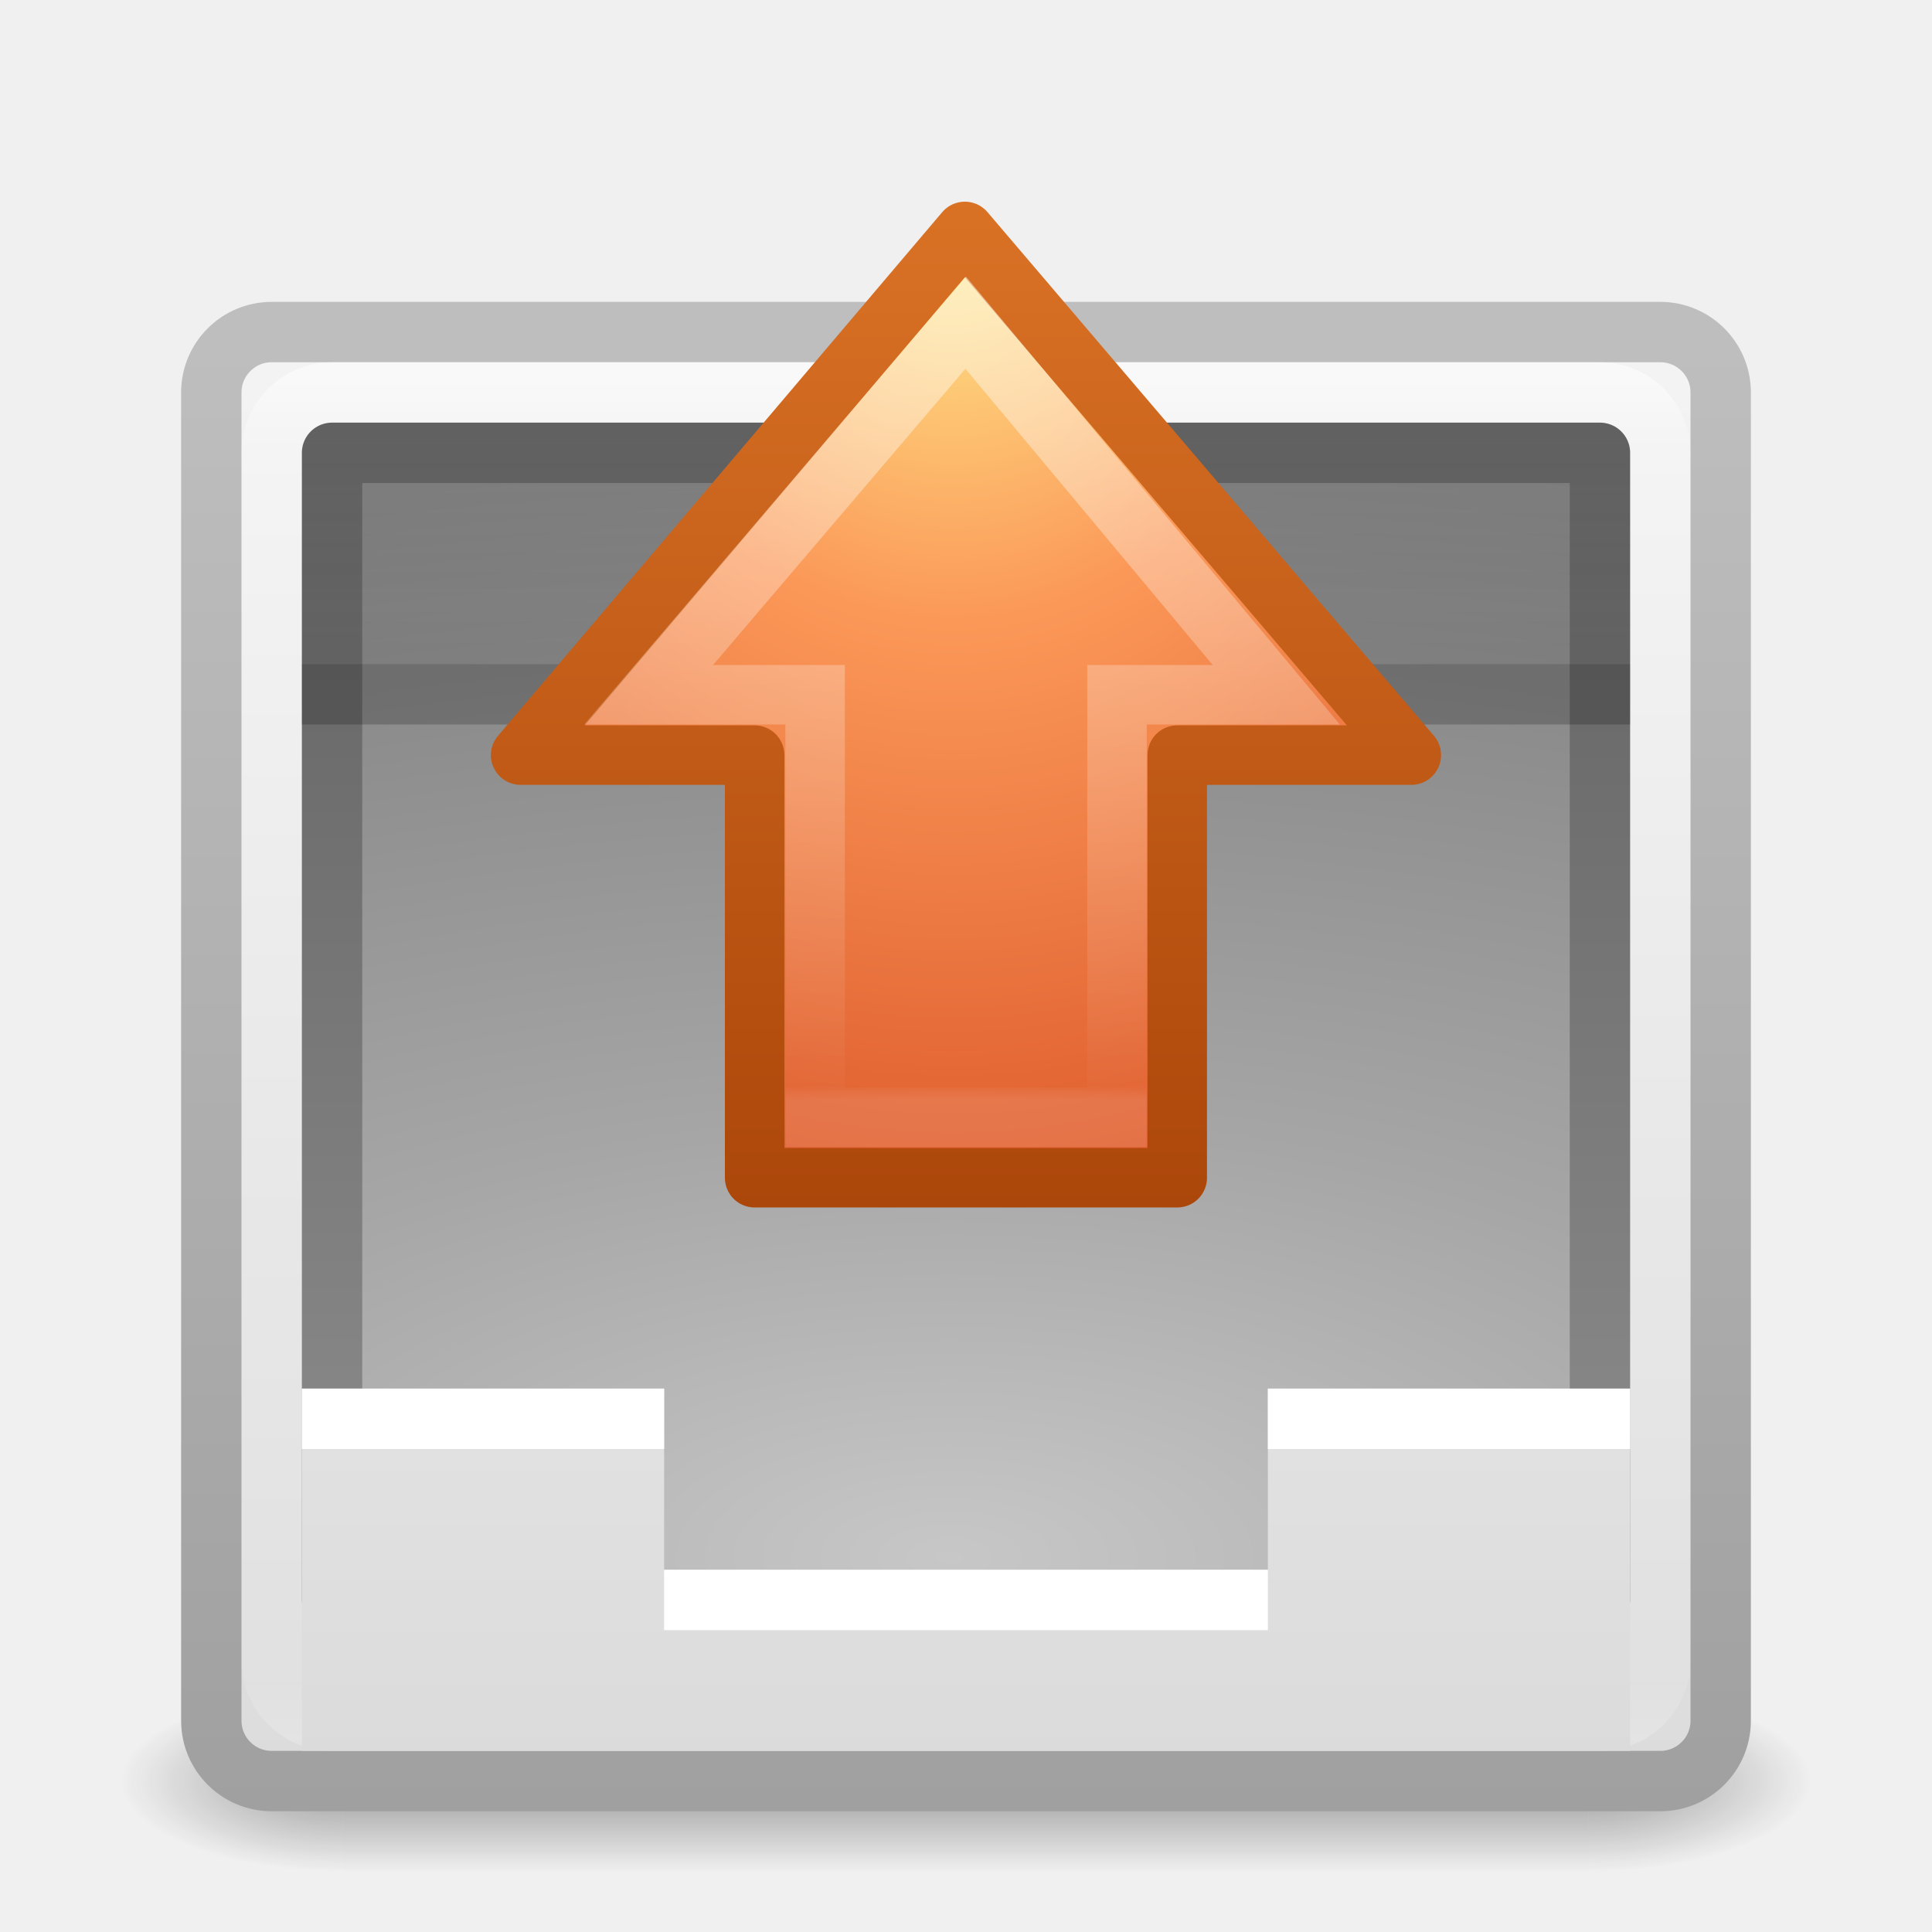
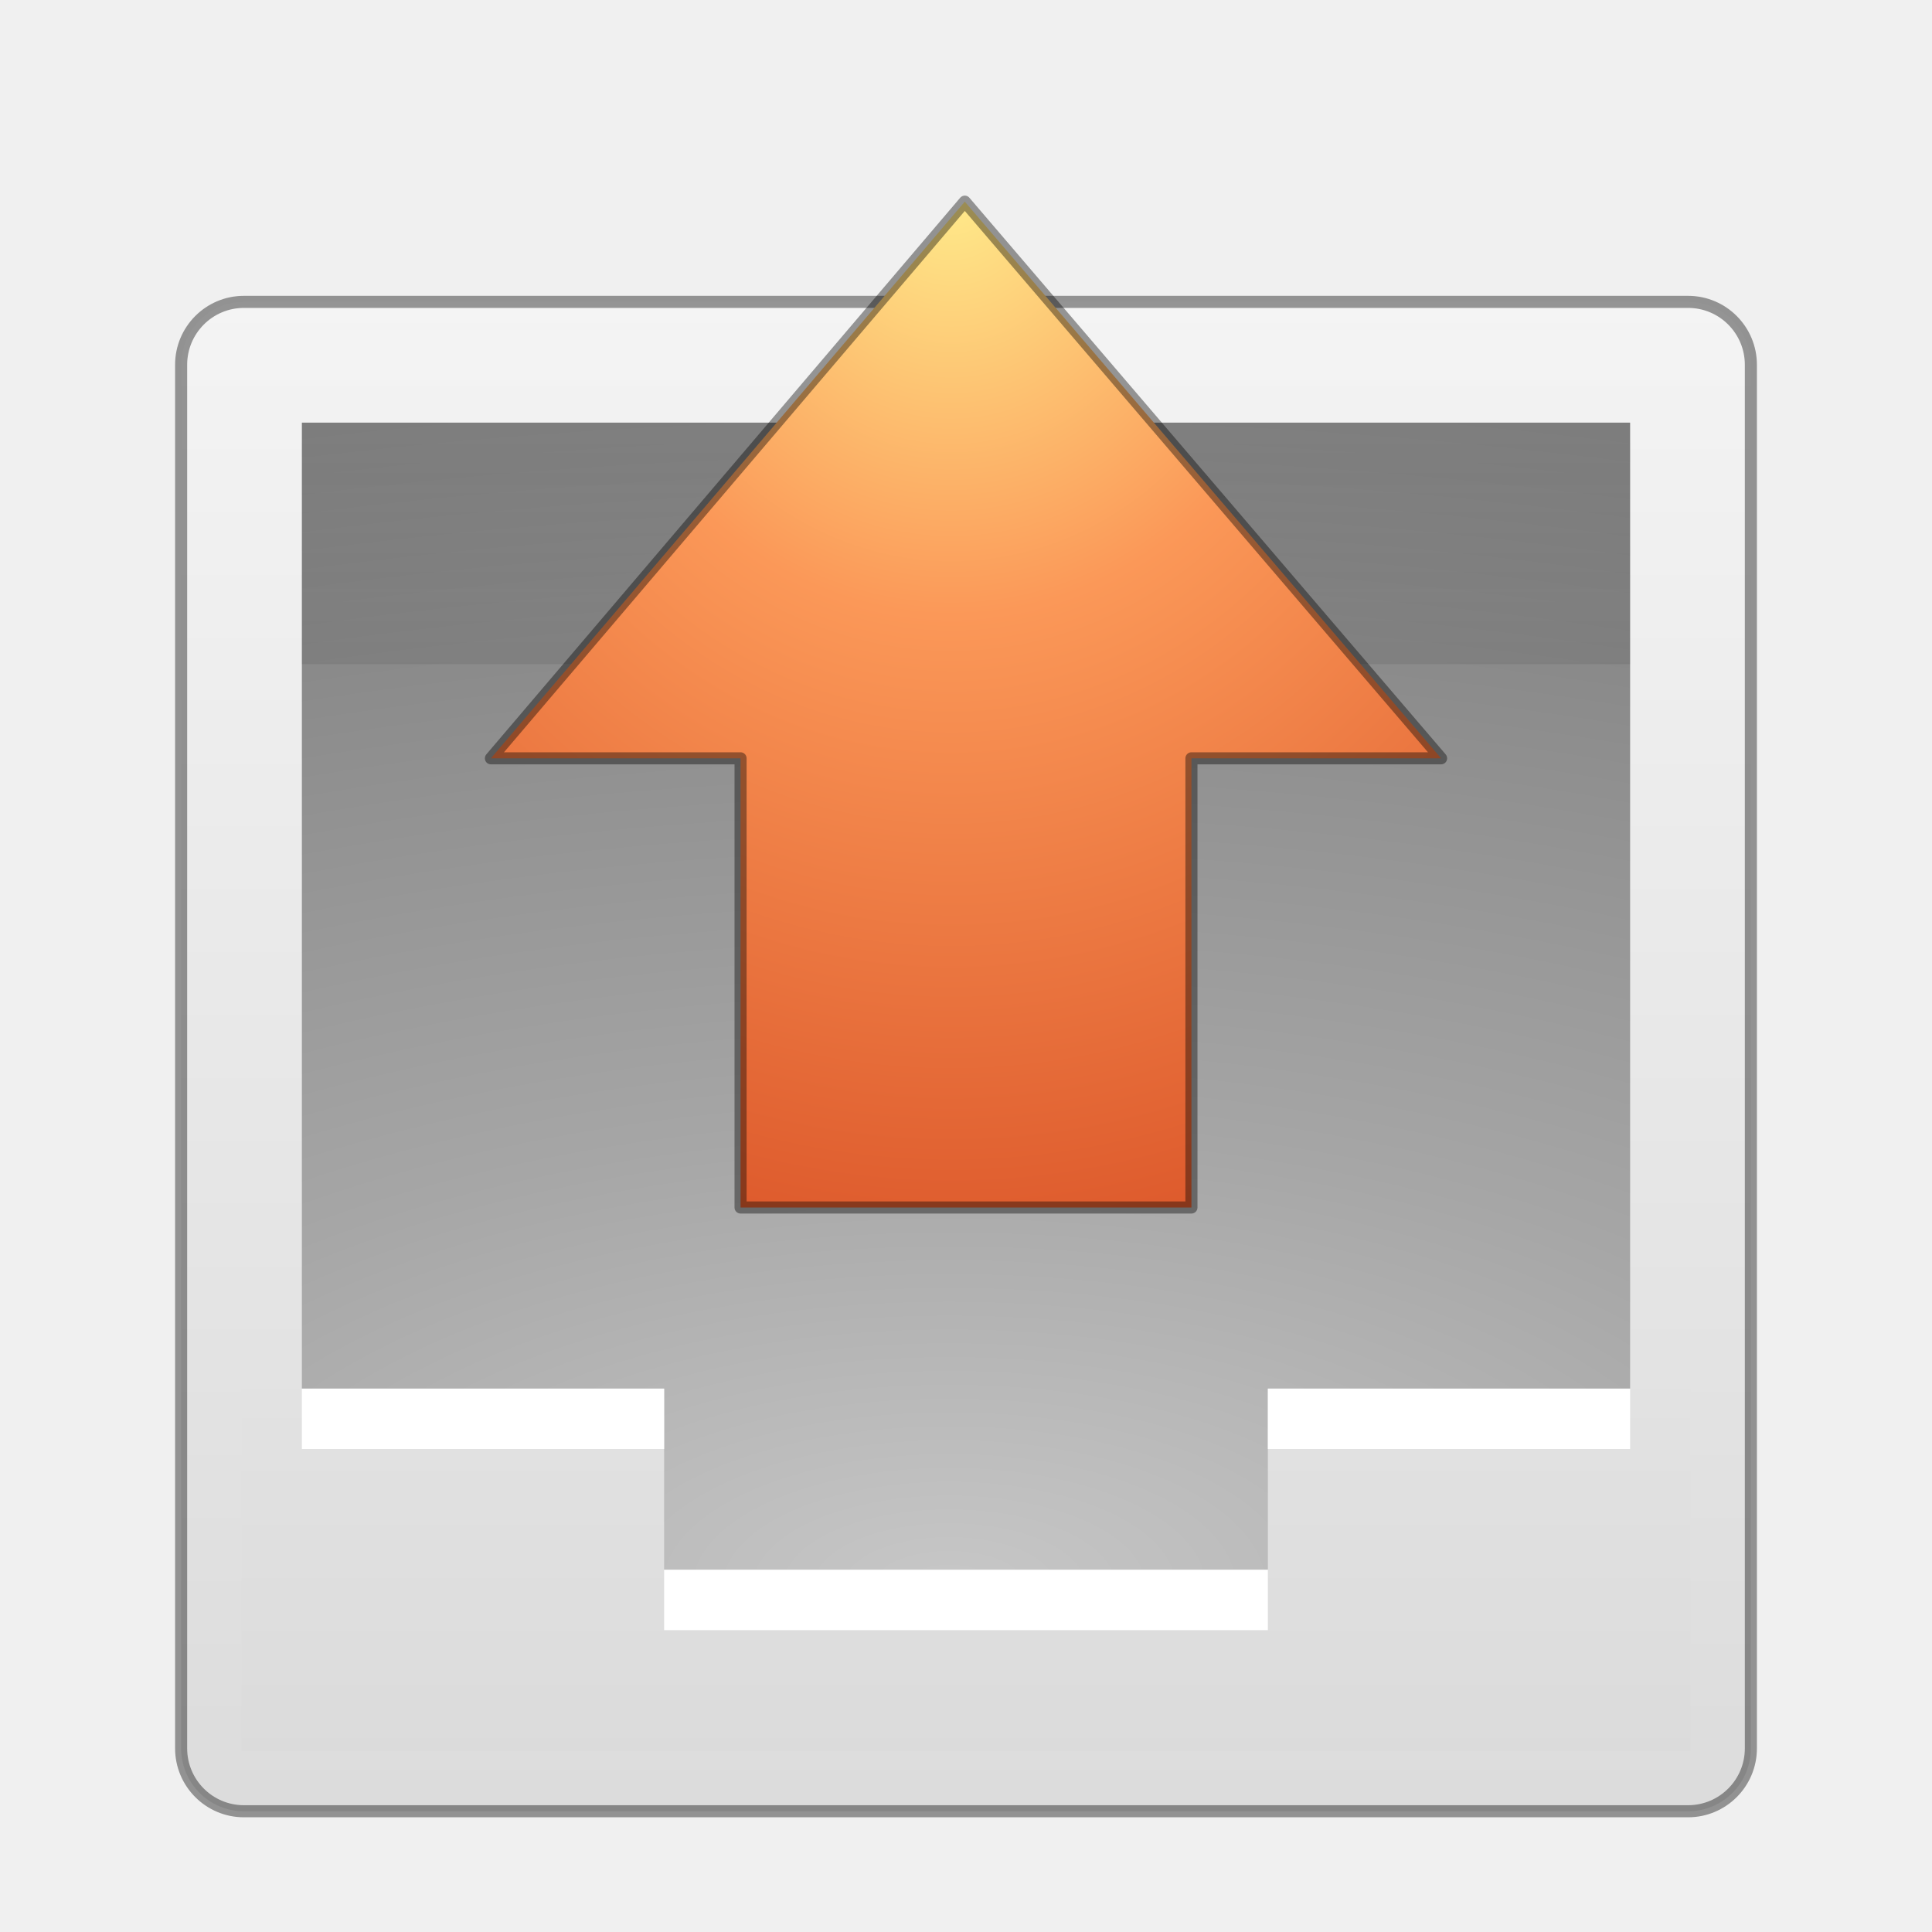
<svg xmlns="http://www.w3.org/2000/svg" xmlns:xlink="http://www.w3.org/1999/xlink" version="1.1" width="32" height="32" id="svg3423">
  <defs id="defs3425">
    <linearGradient x1="39.846" y1="21.214" x2="9.419" y2="21.214" id="linearGradient3213-6" xlink:href="#linearGradient4477-6-0-8" gradientUnits="userSpaceOnUse" gradientTransform="matrix(0,-0.4673091,-0.4419123,0,26.71465,22.62051)" />
    <linearGradient id="linearGradient4477-6-0-8">
      <stop id="stop4479-4-7-9" style="stop-color:#ffffff;stop-opacity:1" offset="0" />
      <stop id="stop4481-6-8-2" style="stop-color:#ffffff;stop-opacity:0.039" offset="0.983" />
      <stop id="stop4487-2-6-6" style="stop-color:#ffffff;stop-opacity:0.235" offset="1" />
    </linearGradient>
-     <radialGradient cx="85.851" cy="48.605" r="31" fx="85.851" fy="48.605" id="radialGradient3216-3" xlink:href="#linearGradient3839-1-0" gradientUnits="userSpaceOnUse" gradientTransform="matrix(0.7343558,0,0,-0.8330545,-47.26993,44.00317)" />
+     <radialGradient cx="85.851" cy="48.605" r="31" fx="85.851" fy="48.605" id="radialGradient3216-3" xlink:href="#linearGradient3839-1-0" gradientUnits="userSpaceOnUse" gradientTransform="matrix(0.7834015,0,0,-0.885426,-51.49556,46.03586)" />
    <linearGradient id="linearGradient3839-1-0">
      <stop id="stop3841-1-4" style="stop-color:#ffed8c;stop-opacity:1" offset="0" />
      <stop id="stop3843-5-4" style="stop-color:#fb9858;stop-opacity:1" offset="0.262" />
      <stop id="stop3845-9-4" style="stop-color:#dc572a;stop-opacity:1" offset="0.661" />
      <stop id="stop3847-8-4" style="stop-color:#9f3110;stop-opacity:1" offset="1" />
    </linearGradient>
    <linearGradient x1="60.92" y1="53.996" x2="60.92" y2="131.962" id="linearGradient3218-7" xlink:href="#linearGradient3707-662-8-6" gradientUnits="userSpaceOnUse" gradientTransform="matrix(0.1434034,0,0,-0.2249397,3.1626,32.50092)" />
    <linearGradient id="linearGradient3707-662-8-6">
      <stop id="stop4098-1-3" style="stop-color:#ab460a;stop-opacity:1" offset="0" />
      <stop id="stop4100-0-1" style="stop-color:#db7326;stop-opacity:1" offset="1" />
    </linearGradient>
    <linearGradient x1="25.132" y1="1.962" x2="25.132" y2="7.01" id="linearGradient3281" xlink:href="#linearGradient3688-464-309-8-331" gradientUnits="userSpaceOnUse" gradientTransform="matrix(0.680955,0,0,0.8148116,-0.3429191,-12.8054)" />
    <linearGradient id="linearGradient3688-464-309-8-331">
      <stop id="stop3222-1" style="stop-color:#181818;stop-opacity:1" offset="0" />
      <stop id="stop3224" style="stop-color:#181818;stop-opacity:0" offset="1" />
    </linearGradient>
    <linearGradient x1="25.132" y1="-0.751" x2="25.132" y2="44.41" id="linearGradient3285" xlink:href="#linearGradient3600-3" gradientUnits="userSpaceOnUse" gradientTransform="matrix(0.6809549,0,0,0.488887,-0.34292,7.516761)" />
    <linearGradient id="linearGradient3600-3">
      <stop id="stop3602-38" style="stop-color:#f4f4f4;stop-opacity:1" offset="0" />
      <stop id="stop3604-0" style="stop-color:#dbdbdb;stop-opacity:1" offset="1" />
    </linearGradient>
-     <radialGradient cx="8.327" cy="8.553" r="20" fx="8.327" fy="8.553" id="radialGradient3289" xlink:href="#linearGradient2867-449-88-871-390-598-476-591-434-148-57-177-0-454" gradientUnits="userSpaceOnUse" gradientTransform="matrix(-4.7640772e-8,1.370976,-3.003299,0,41.42117,-37.21037)" />
+     <radialGradient cx="8.327" cy="8.553" r="20" fx="8.327" fy="8.553" id="radialGradient3289" xlink:href="#linearGradient2867-449-88-871-390-598-476-591-434-148-57-177-0-454" gradientUnits="userSpaceOnUse" gradientTransform="matrix(-4.9909378e-8,1.443133,-3.146313,0,42.6317,-38.27408)" />
    <linearGradient id="linearGradient2867-449-88-871-390-598-476-591-434-148-57-177-0-454">
      <stop id="stop3298" style="stop-color:#c7c7c7;stop-opacity:1" offset="0" />
      <stop id="stop3300" style="stop-color:#a6a6a6;stop-opacity:1" offset="0.262" />
      <stop id="stop3302" style="stop-color:#7b7b7b;stop-opacity:1" offset="0.705" />
      <stop id="stop3304" style="stop-color:#595959;stop-opacity:1" offset="1" />
    </linearGradient>
    <linearGradient x1="24" y1="59.602" x2="24" y2="3.899" id="linearGradient3291" xlink:href="#linearGradient3707-319-631-407-324-6-290" gradientUnits="userSpaceOnUse" gradientTransform="matrix(0.5384616,0,0,0.4871794,3.076861,-28.69209)" />
    <linearGradient id="linearGradient3707-319-631-407-324-6-290">
      <stop id="stop3308" style="stop-color:#505050;stop-opacity:1" offset="0" />
      <stop id="stop3310" style="stop-color:#8e8e8e;stop-opacity:1" offset="1" />
    </linearGradient>
    <linearGradient x1="24" y1="5" x2="24" y2="43" id="linearGradient3226" xlink:href="#linearGradient3924-118" gradientUnits="userSpaceOnUse" gradientTransform="matrix(0.6216216,0,0,0.5945946,1.081084,3.229736)" />
    <linearGradient id="linearGradient3924-118">
      <stop id="stop3216" style="stop-color:#ffffff;stop-opacity:1" offset="0" />
      <stop id="stop3218" style="stop-color:#ffffff;stop-opacity:0.235" offset="0.063" />
      <stop id="stop3220" style="stop-color:#ffffff;stop-opacity:0.157" offset="0.951" />
      <stop id="stop3222" style="stop-color:#ffffff;stop-opacity:0.392" offset="1" />
    </linearGradient>
-     <linearGradient x1="25.132" y1="0.985" x2="25.132" y2="47.013" id="linearGradient3294-0" xlink:href="#linearGradient3600-8-6" gradientUnits="userSpaceOnUse" gradientTransform="matrix(0.7142872,0,0,0.5430133,-1.142898,4.805346)" />
+     <linearGradient x1="25.132" y1="0.985" x2="25.132" y2="47.013" id="linearGradient3294-0" xlink:href="#linearGradient3600-8-6" gradientUnits="userSpaceOnUse" gradientTransform="matrix(0.7428564,0,0,0.5656371,-1.828561,4.276444)" />
    <linearGradient id="linearGradient3600-8-6">
      <stop id="stop3602-4-3" style="stop-color:#f4f4f4;stop-opacity:1" offset="0" />
      <stop id="stop3604-5-2" style="stop-color:#dbdbdb;stop-opacity:1" offset="1" />
    </linearGradient>
    <linearGradient x1="-51.786" y1="50.786" x2="-51.786" y2="2.906" id="linearGradient3296-0" xlink:href="#linearGradient3104-3-6" gradientUnits="userSpaceOnUse" gradientTransform="matrix(0.5767846,0,0,0.5081796,41.29307,4.200177)" />
    <linearGradient id="linearGradient3104-3-6">
      <stop id="stop3106-6-1" style="stop-color:#a0a0a0;stop-opacity:1" offset="0" />
      <stop id="stop3108-1-5" style="stop-color:#bebebe;stop-opacity:1" offset="1" />
    </linearGradient>
    <radialGradient cx="4.993" cy="43.5" r="2.5" fx="4.993" fy="43.5" id="radialGradient2976-573" xlink:href="#linearGradient3688-166-749-57" gradientUnits="userSpaceOnUse" gradientTransform="matrix(2.003784,0,0,1.4,27.98813,-17.4)" />
    <linearGradient id="linearGradient3688-166-749-57">
      <stop id="stop3180" style="stop-color:#181818;stop-opacity:1" offset="0" />
      <stop id="stop3182" style="stop-color:#181818;stop-opacity:0" offset="1" />
    </linearGradient>
    <radialGradient cx="4.993" cy="43.5" r="2.5" fx="4.993" fy="43.5" id="radialGradient2978-786" xlink:href="#linearGradient3688-464-309-665" gradientUnits="userSpaceOnUse" gradientTransform="matrix(2.003784,0,0,1.4,-20.01187,-104.4)" />
    <linearGradient id="linearGradient3688-464-309-665">
      <stop id="stop3186" style="stop-color:#181818;stop-opacity:1" offset="0" />
      <stop id="stop3188" style="stop-color:#181818;stop-opacity:0" offset="1" />
    </linearGradient>
    <linearGradient x1="25.058" y1="47.028" x2="25.058" y2="39.999" id="linearGradient2980-983" xlink:href="#linearGradient3702-501-757-17" gradientUnits="userSpaceOnUse" />
    <linearGradient id="linearGradient3702-501-757-17">
      <stop id="stop3192" style="stop-color:#181818;stop-opacity:0" offset="0" />
      <stop id="stop3194" style="stop-color:#181818;stop-opacity:1" offset="0.5" />
      <stop id="stop3196" style="stop-color:#181818;stop-opacity:0" offset="1" />
    </linearGradient>
  </defs>
-   <g id="layer1">
-     <g transform="matrix(0.6999997,0,0,0.3333336,-0.8000003,15.33333)" id="g2036" style="display:inline">
-       <g transform="matrix(1.052632,0,0,1.285713,-1.263158,-13.42854)" id="g3712" style="opacity:0.4">
-         <rect width="5" height="7" x="38" y="40" id="rect2801" style="fill:url(#radialGradient2976-573);fill-opacity:1;stroke:none" />
-         <rect width="5" height="7" x="-10" y="-47" transform="scale(-1,-1)" id="rect3696" style="fill:url(#radialGradient2978-786);fill-opacity:1;stroke:none" />
-         <rect width="28" height="7" x="10" y="40" id="rect3700" style="fill:url(#linearGradient2980-983);fill-opacity:1;stroke:none" />
-       </g>
-     </g>
-     <rect width="25" height="24" rx="1" ry="1" x="3.5" y="5.5" id="rect5505" style="color:#000000;fill:url(#linearGradient3294-0);fill-opacity:1;fill-rule:nonzero;stroke:url(#linearGradient3296-0);stroke-width:1;stroke-linecap:butt;stroke-linejoin:round;stroke-miterlimit:4;stroke-opacity:1;stroke-dasharray:none;stroke-dashoffset:0;marker:none;visibility:visible;display:inline;overflow:visible;enable-background:accumulate" />
-     <rect width="23" height="22" rx="1" ry="1" x="4.5" y="6.5" id="rect6741-7" style="opacity:0.5;fill:none;stroke:url(#linearGradient3226);stroke-width:1;stroke-linecap:round;stroke-linejoin:round;stroke-miterlimit:4;stroke-opacity:1;stroke-dasharray:none;stroke-dashoffset:0" />
-     <rect width="21" height="19" x="5.5" y="-26.5" transform="scale(1,-1)" id="rect5505-21-2" style="color:#000000;fill:url(#radialGradient3289);fill-opacity:1;fill-rule:nonzero;stroke:url(#linearGradient3291);stroke-width:1;stroke-linecap:round;stroke-linejoin:round;stroke-miterlimit:4;stroke-opacity:1;stroke-dasharray:none;stroke-dashoffset:0;marker:none;visibility:visible;display:inline;overflow:visible;enable-background:accumulate" />
-     <path d="m 5,11.5 22,0" id="path4065" style="opacity:0.2;fill:none;stroke:#000000;stroke-width:1px;stroke-linecap:butt;stroke-linejoin:miter;stroke-opacity:1" />
-     <path d="M 5,23 5,29 l 22,0 0,-6 c 0,0 -3.301,7.5e-5 -6,0 l 0,3 -10,0 0,-3 c -3.259,-7.5e-5 -4.32,0 -6,0 z" id="path4160-0" style="color:#000000;fill:url(#linearGradient3285);fill-opacity:1;fill-rule:nonzero;stroke:none;stroke-width:1;marker:none;visibility:visible;display:inline;overflow:visible;enable-background:accumulate" />
-     <path d="m 11,26.5 10,0 m 0,-3 6,0 m -22,0 6,0" id="path4015-6" style="fill:#ffffff;stroke:#ffffff;stroke-width:1px;stroke-linecap:butt;stroke-linejoin:miter;stroke-opacity:1" />
-     <rect width="22" height="4" x="5" y="-11" transform="scale(1,-1)" id="rect3210" style="opacity:0.1;color:#000000;fill:url(#linearGradient3281);fill-opacity:1;fill-rule:nonzero;stroke:none;stroke-width:1;marker:none;visibility:visible;display:inline;overflow:visible;enable-background:accumulate" />
-     <path d="m 23.376,12.507 -7.395,-8.674 -7.358,8.674 3.876,0 0,7 7,0 0,-7 z" id="path3288" style="color:#000000;fill:url(#radialGradient3216-3);fill-opacity:1;fill-rule:nonzero;stroke:url(#linearGradient3218-7);stroke-width:0.985;stroke-linecap:round;stroke-linejoin:round;stroke-miterlimit:4;stroke-opacity:1;stroke-dasharray:none;stroke-dashoffset:0;marker:none;visibility:visible;display:inline;overflow:visible;enable-background:accumulate" />
-     <path d="m 21.139,11.507 -5.145,-6.163 -5.25,6.163 2.757,0 0,7 5,0 0,-7 z" id="path3290" style="opacity:0.5;color:#000000;fill:none;stroke:url(#linearGradient3213-6);stroke-width:0.985;stroke-linecap:butt;stroke-linejoin:miter;stroke-miterlimit:4;stroke-opacity:1;stroke-dasharray:none;stroke-dashoffset:0;marker:none;visibility:visible;display:inline;overflow:visible;enable-background:accumulate" />
-   </g>
+   <rect style="color:#000000;display:inline;overflow:visible;visibility:visible;fill:url(#linearGradient3294-0);fill-opacity:1;fill-rule:nonzero;stroke:#000000;stroke-width:0.2;stroke-linecap:butt;stroke-linejoin:round;stroke-miterlimit:4;stroke-dasharray:none;stroke-dashoffset:0;stroke-opacity:0.392;marker:none;enable-background:accumulate" id="rect5505" y="5" x="3" ry="1.042" rx="1.04" height="25" width="26" />
+   <rect style="color:#000000;display:inline;overflow:visible;visibility:visible;fill:url(#radialGradient3289);fill-opacity:1;fill-rule:nonzero;stroke:none;stroke-width:1.05;stroke-linecap:round;stroke-linejoin:round;stroke-miterlimit:4;stroke-dasharray:none;stroke-dashoffset:0;stroke-opacity:1;marker:none;enable-background:accumulate" id="rect5505-21-2" transform="scale(1,-1)" y="-27" x="5" height="20" width="22" />
+   <path style="color:#000000;display:inline;overflow:visible;visibility:visible;fill:url(#linearGradient3285);fill-opacity:1;fill-rule:nonzero;stroke:none;stroke-width:1;marker:none;enable-background:accumulate" id="path4160-0" d="M 4,23 V 29 h 24 v -6 c 0,0 -4.301,7.5e-5 -7,0 v 3 H 11 v -3 c -3.259,-7.5e-5 -5.32,0 -7,0 z" />
+   <path style="fill:#ffffff;stroke:#ffffff;stroke-width:1px;stroke-linecap:butt;stroke-linejoin:miter;stroke-opacity:1" id="path4015-6" d="m 11,26.5 h 10 m 0,-3 h 6 m -22,0 h 6" />
+   <rect style="color:#000000;display:inline;overflow:visible;visibility:visible;opacity:0.1;fill:url(#linearGradient3281);fill-opacity:1;fill-rule:nonzero;stroke:none;stroke-width:1;marker:none;enable-background:accumulate" id="rect3210" transform="scale(1,-1)" y="-11" x="5" height="4" width="22" />
+   <path style="color:#000000;display:inline;overflow:visible;visibility:visible;fill:url(#radialGradient3216-3);fill-opacity:1;fill-rule:nonzero;stroke:#000000;stroke-width:0.2;stroke-linecap:round;stroke-linejoin:round;stroke-miterlimit:4;stroke-dasharray:none;stroke-dashoffset:0;stroke-opacity:0.392;marker:none;enable-background:accumulate" id="path3288" d="M 23.869,12.56 15.98,3.34 8.131,12.56 h 4.135 v 7.44 h 7.468 v -7.44 z" />
</svg>
